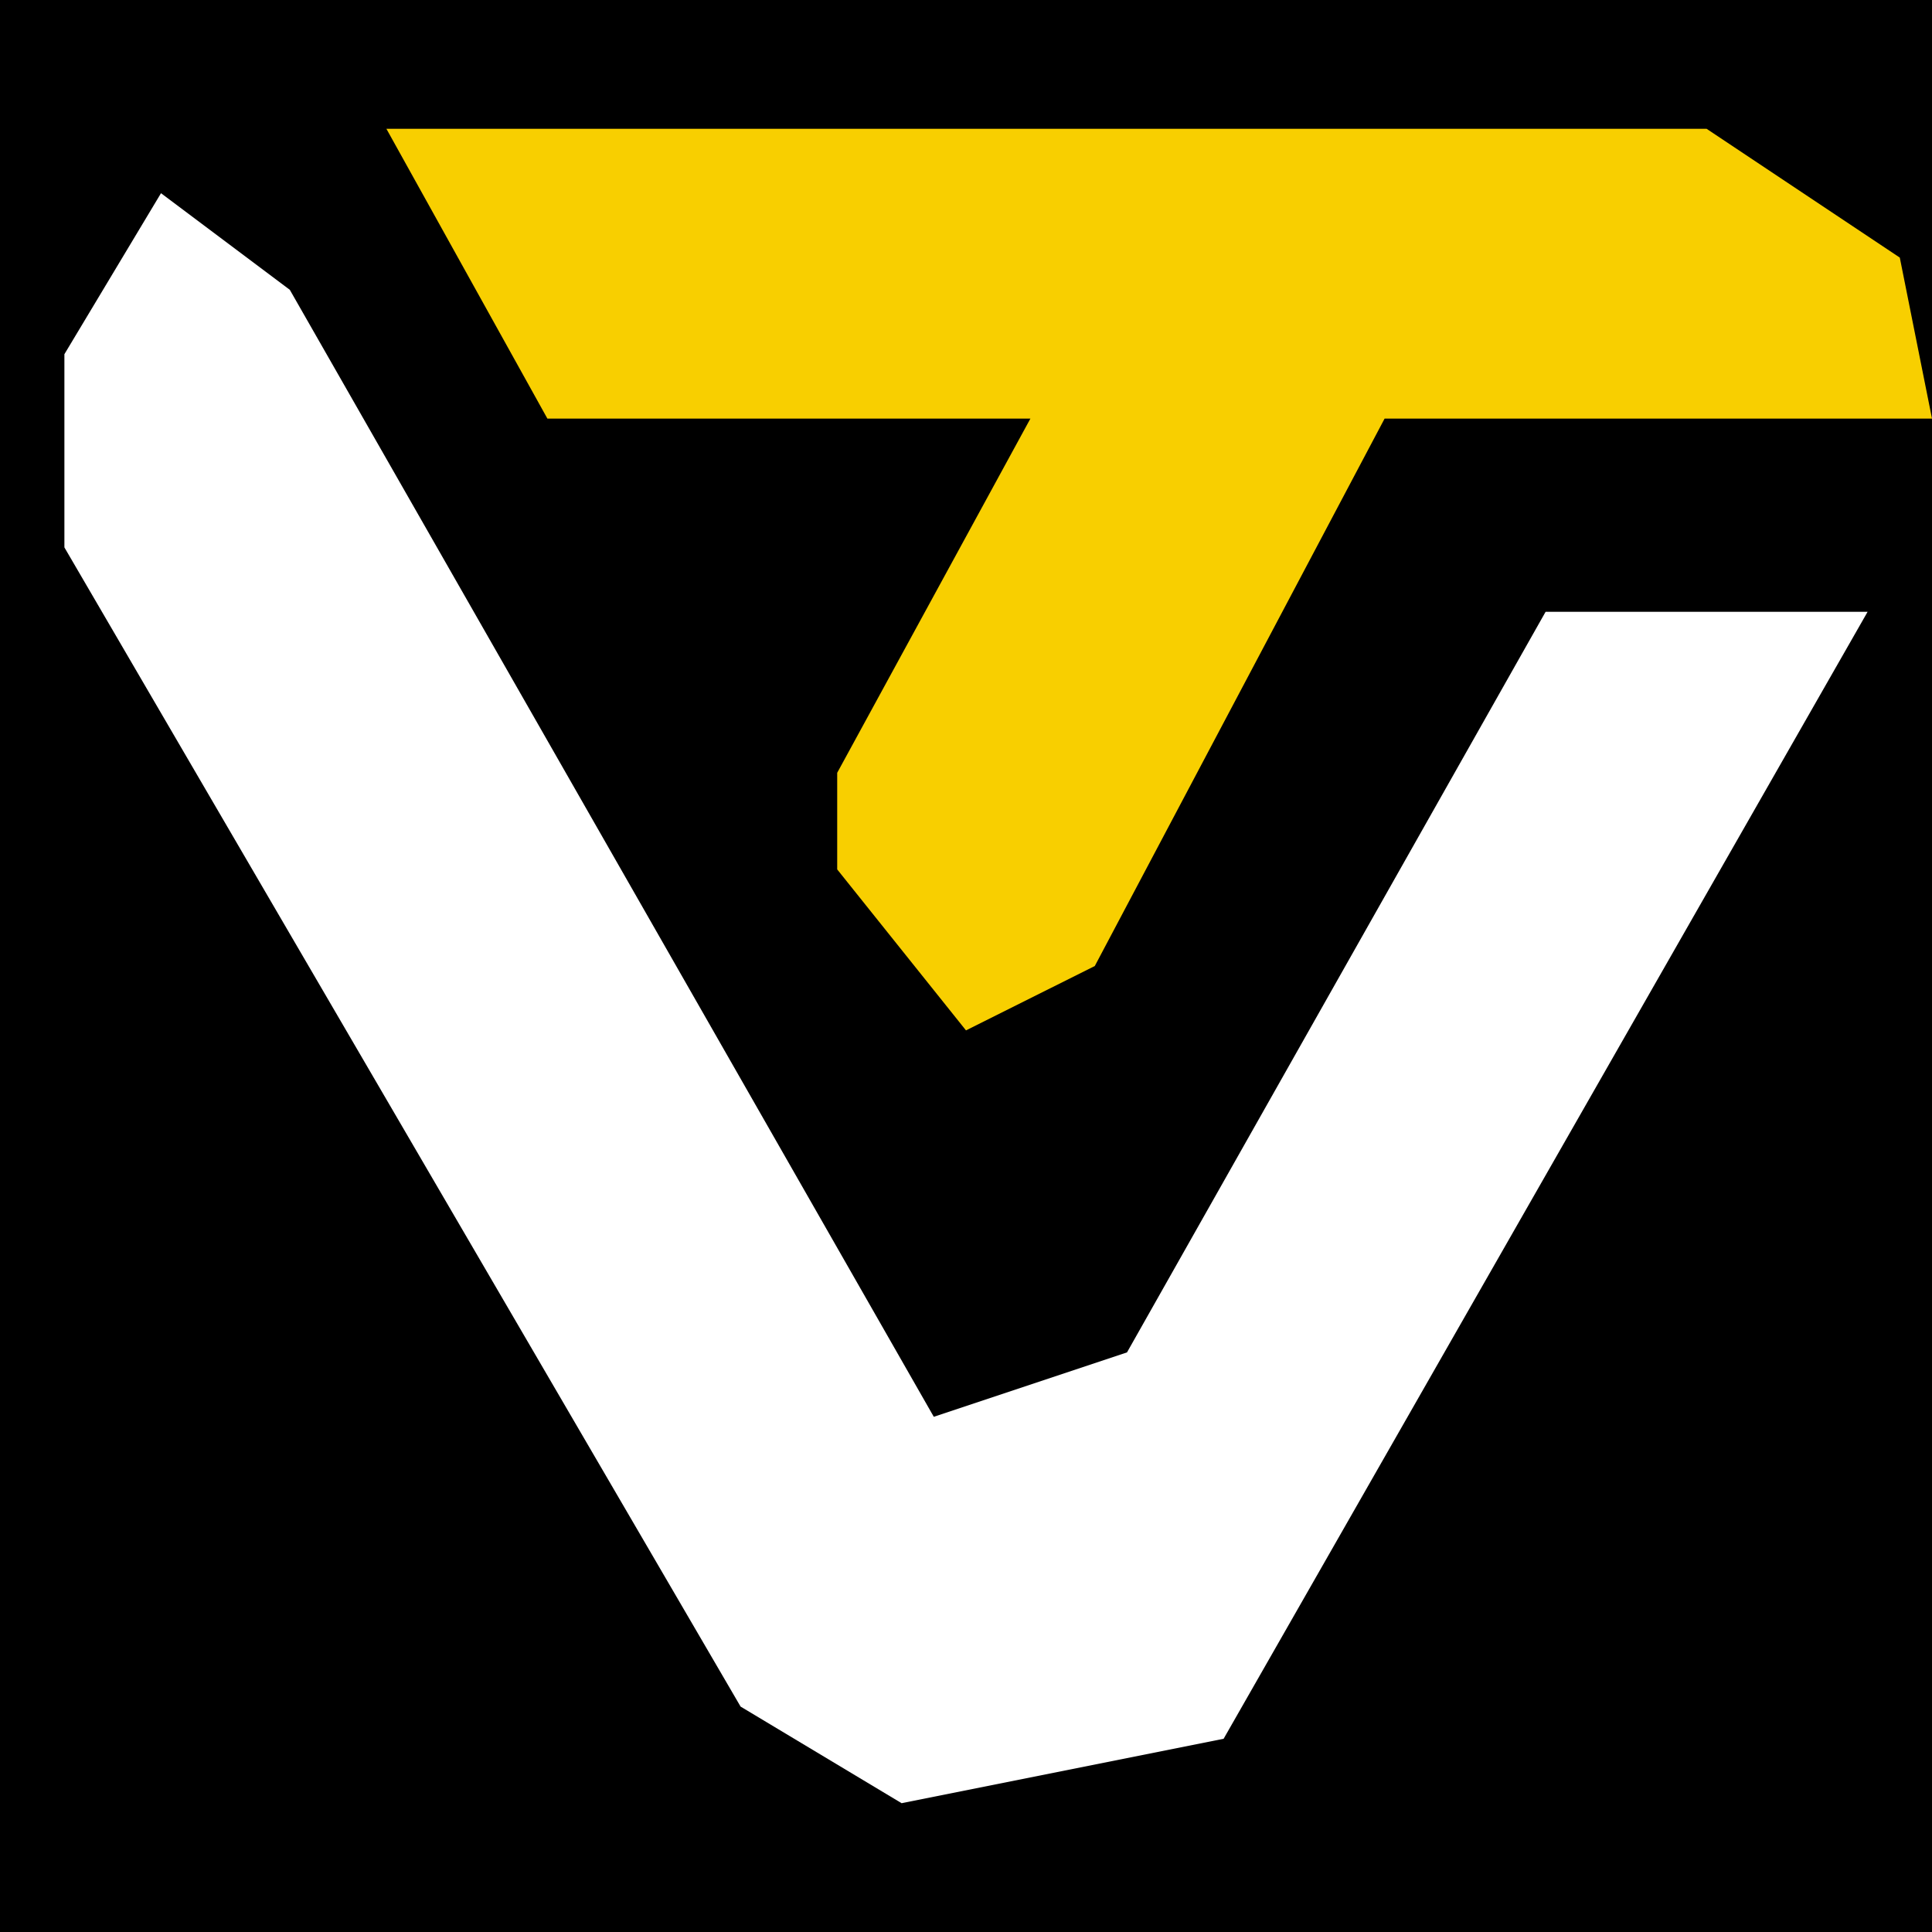
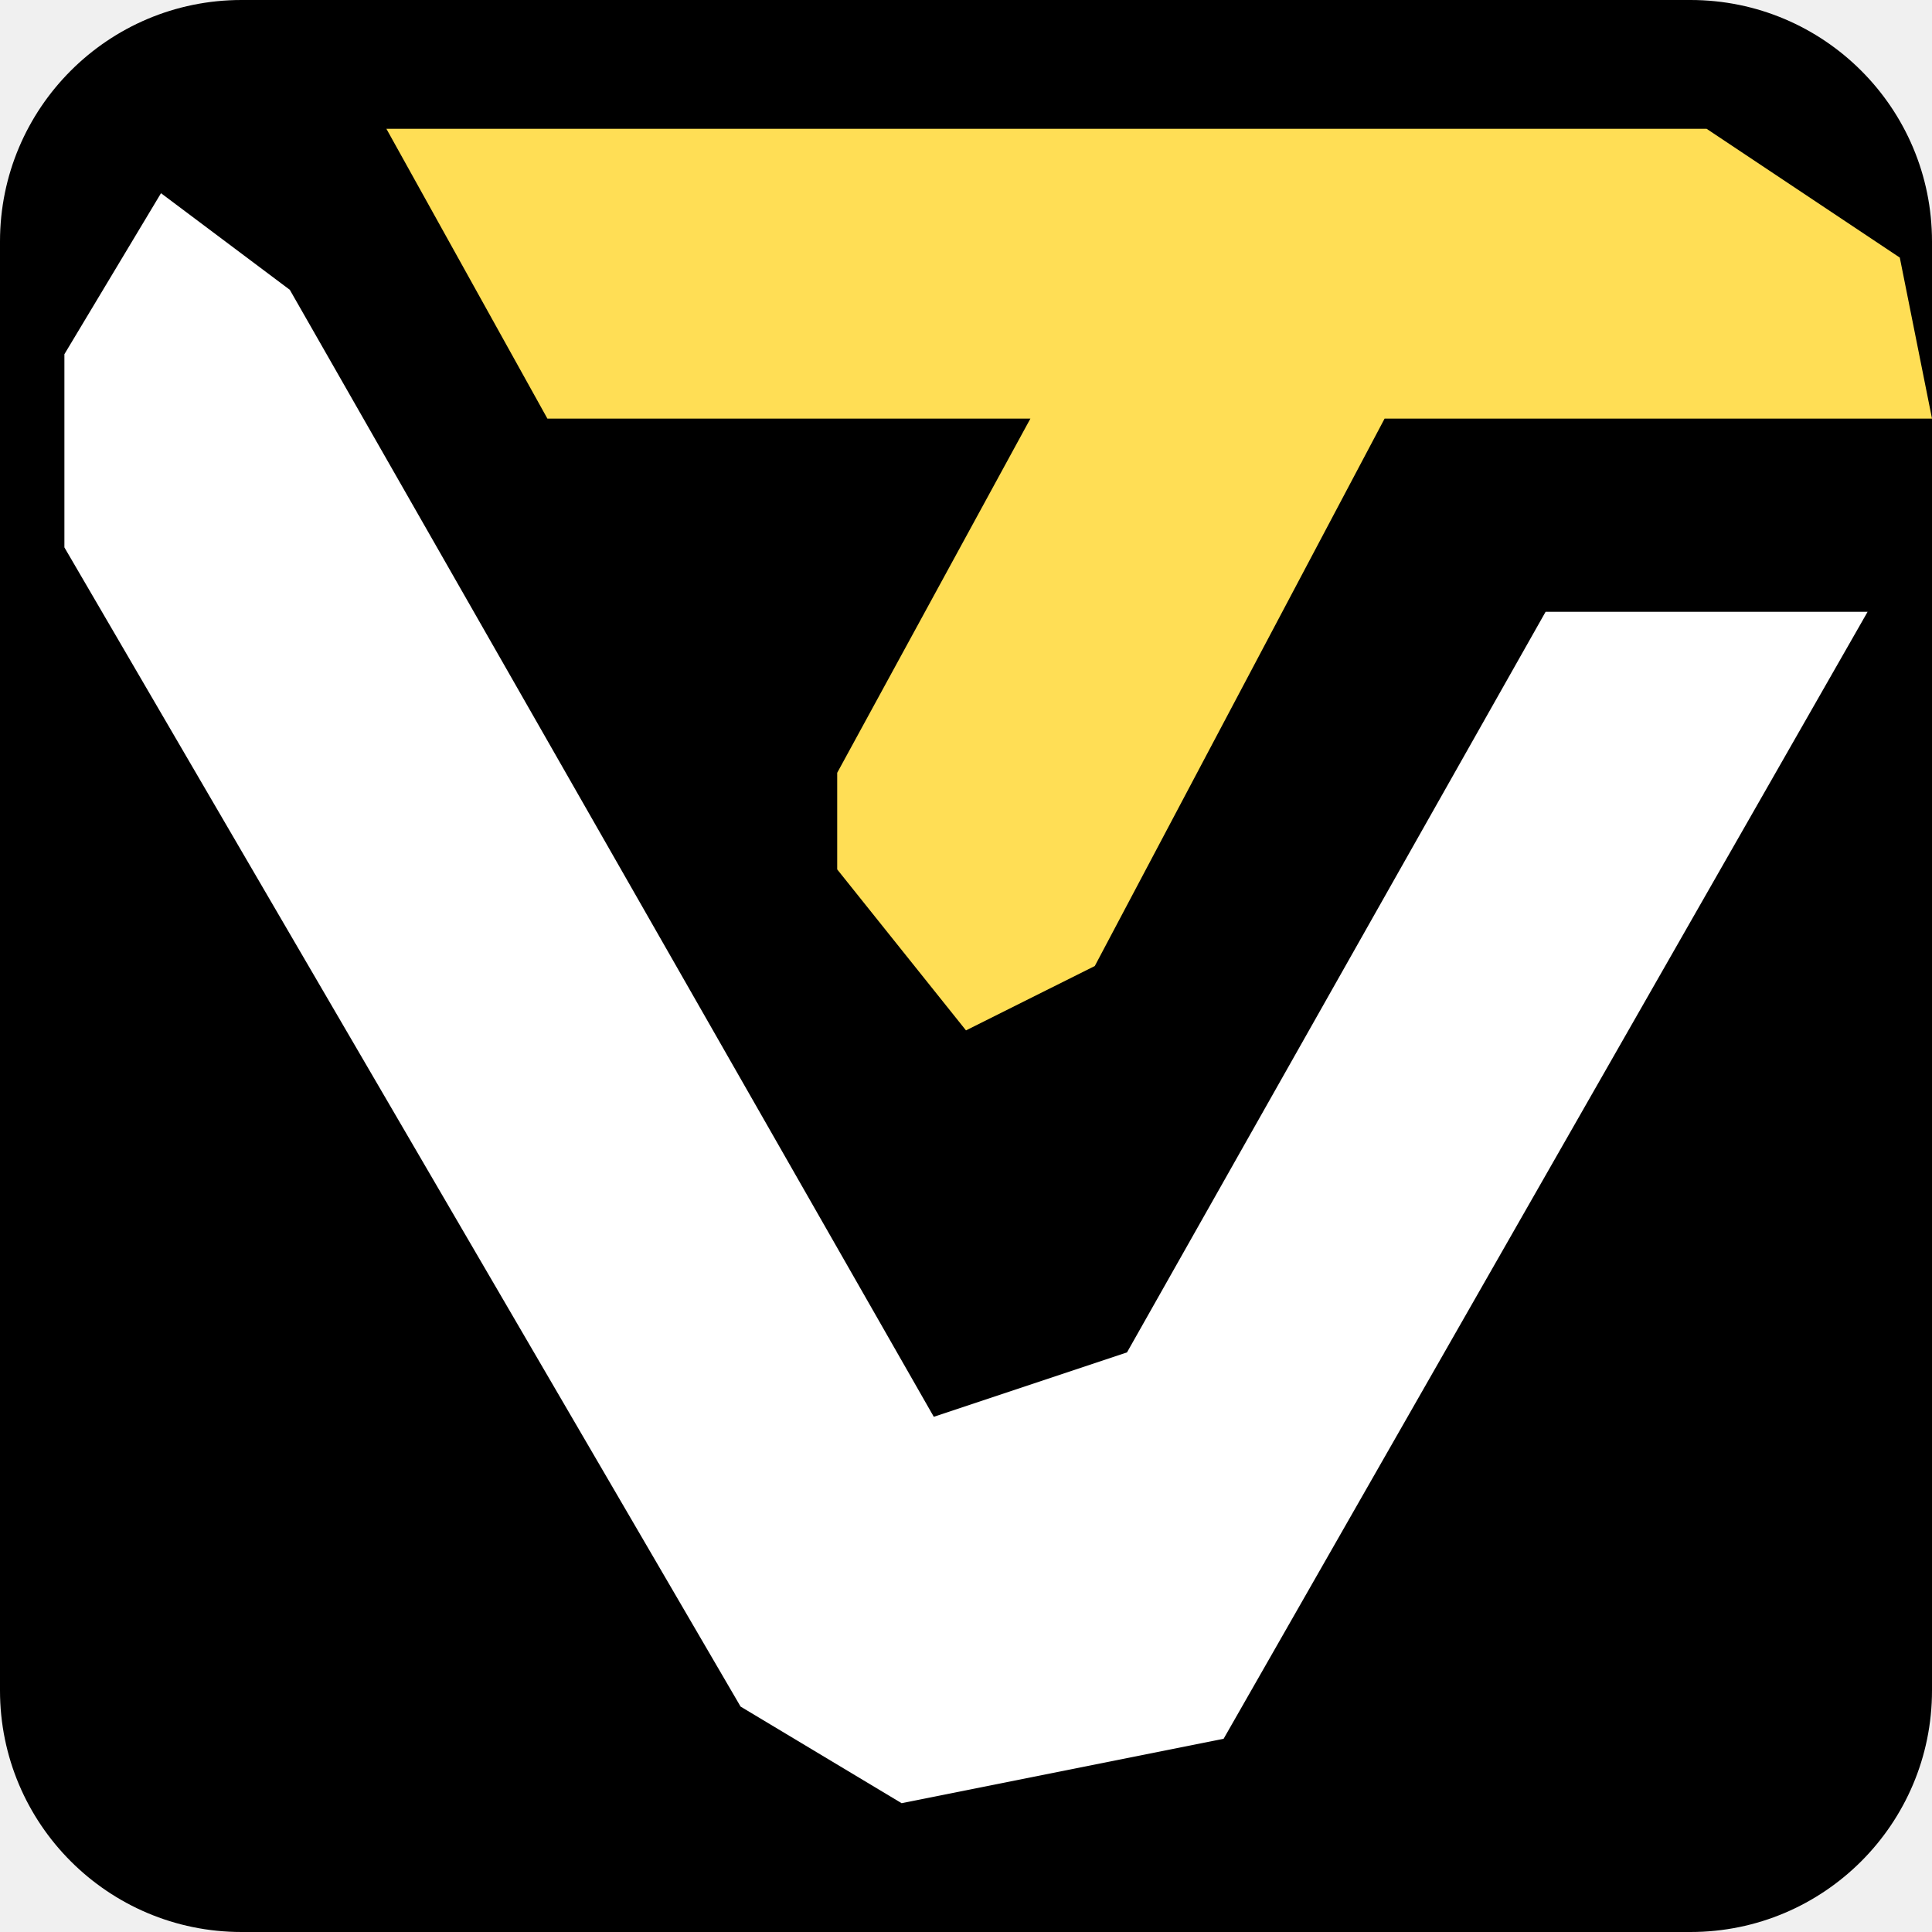
<svg xmlns="http://www.w3.org/2000/svg" viewBox="0 0 60 60">
-   <rect width="60" height="60" fill="#000000" />
-   <path fill="#FFFFFF" d="M5 6 9 9 29 44 35 42 48 19H58L38 54 28 56 23 53 2 17V11Z" />
-   <path fill="#F8CF00" d="M12 4H53L59 8 60 13H43L34 30 30 32 26 27V24L32 13H17Z" />
+   <defs>
+     <clipPath id="tripo-icon-clip">
+       <rect width="60" height="60" rx="7.5" />
+     </clipPath>
+   </defs>
+   <g clip-path="url(#tripo-icon-clip)">
+     <rect width="60" height="60" fill="#000000" />
+     <path fill="#FFFFFF" d="M5 6 9 9 29 44 35 42 48 19H58L38 54 28 56 23 53 2 17V11Z" />
+     <path fill="#FFDE55" d="M12 4H53L59 8 60 13H43L34 30 30 32 26 27V24L32 13H17Z" />
+   </g>
</svg>
